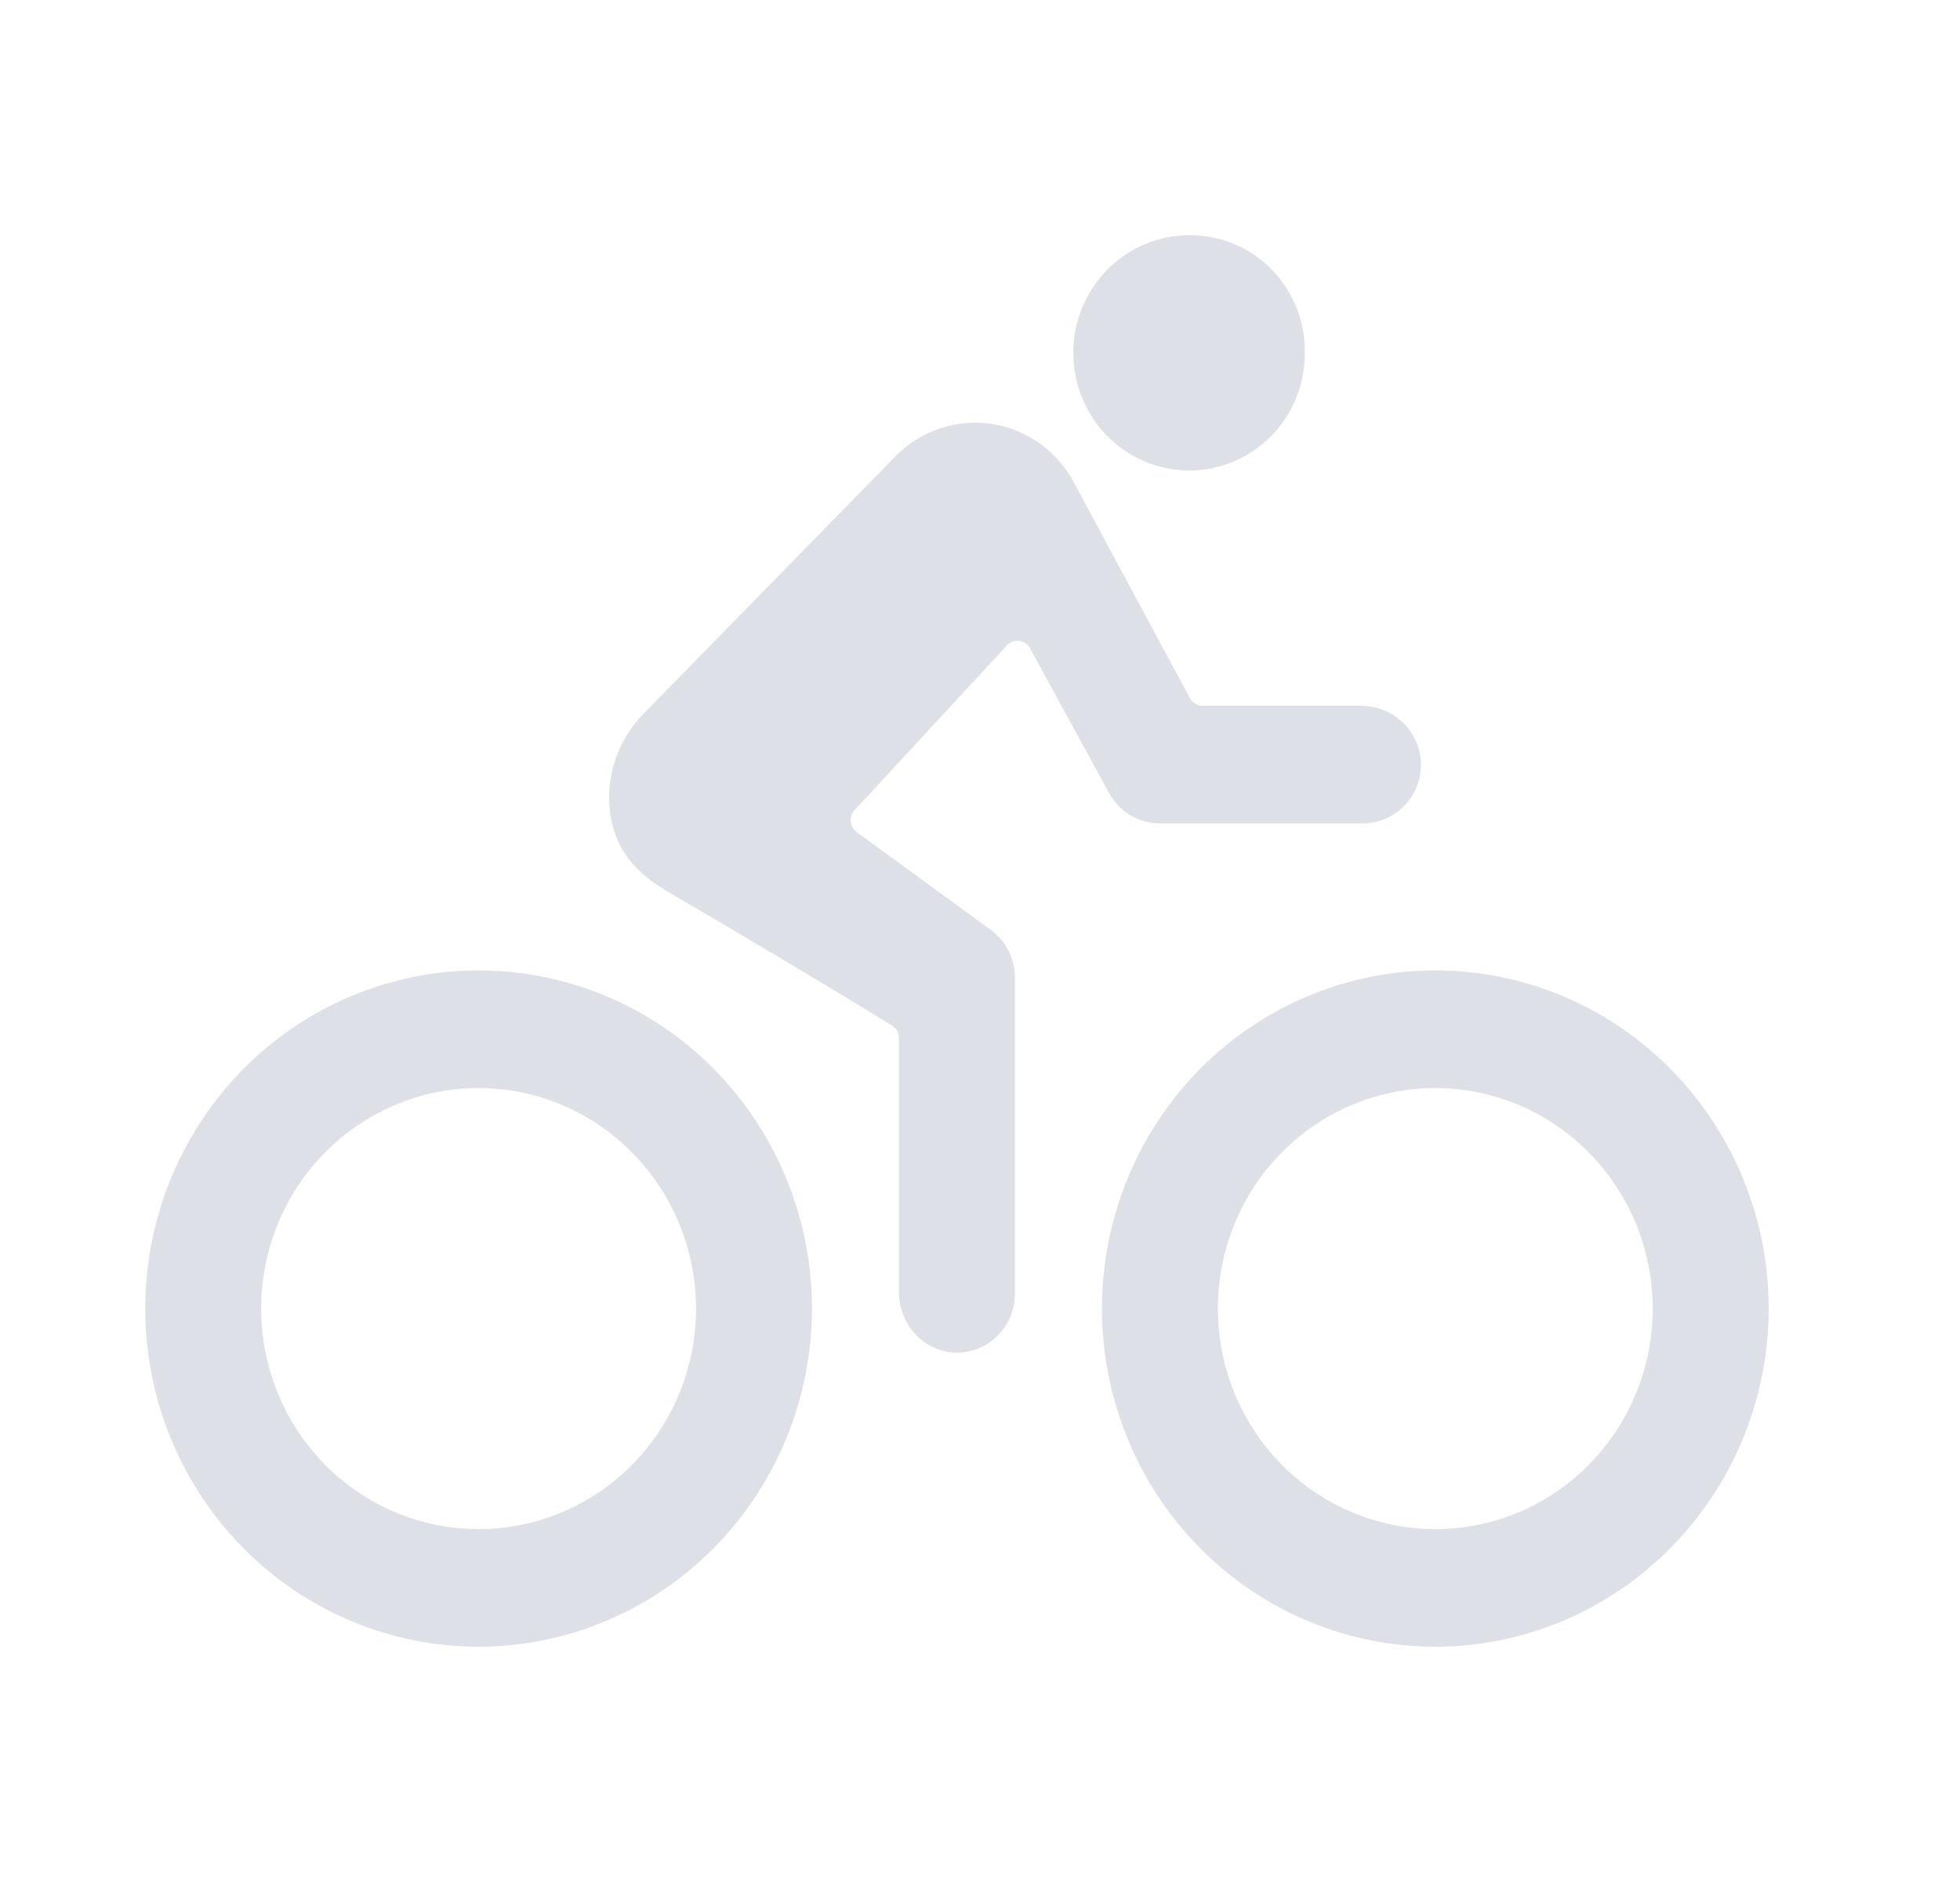
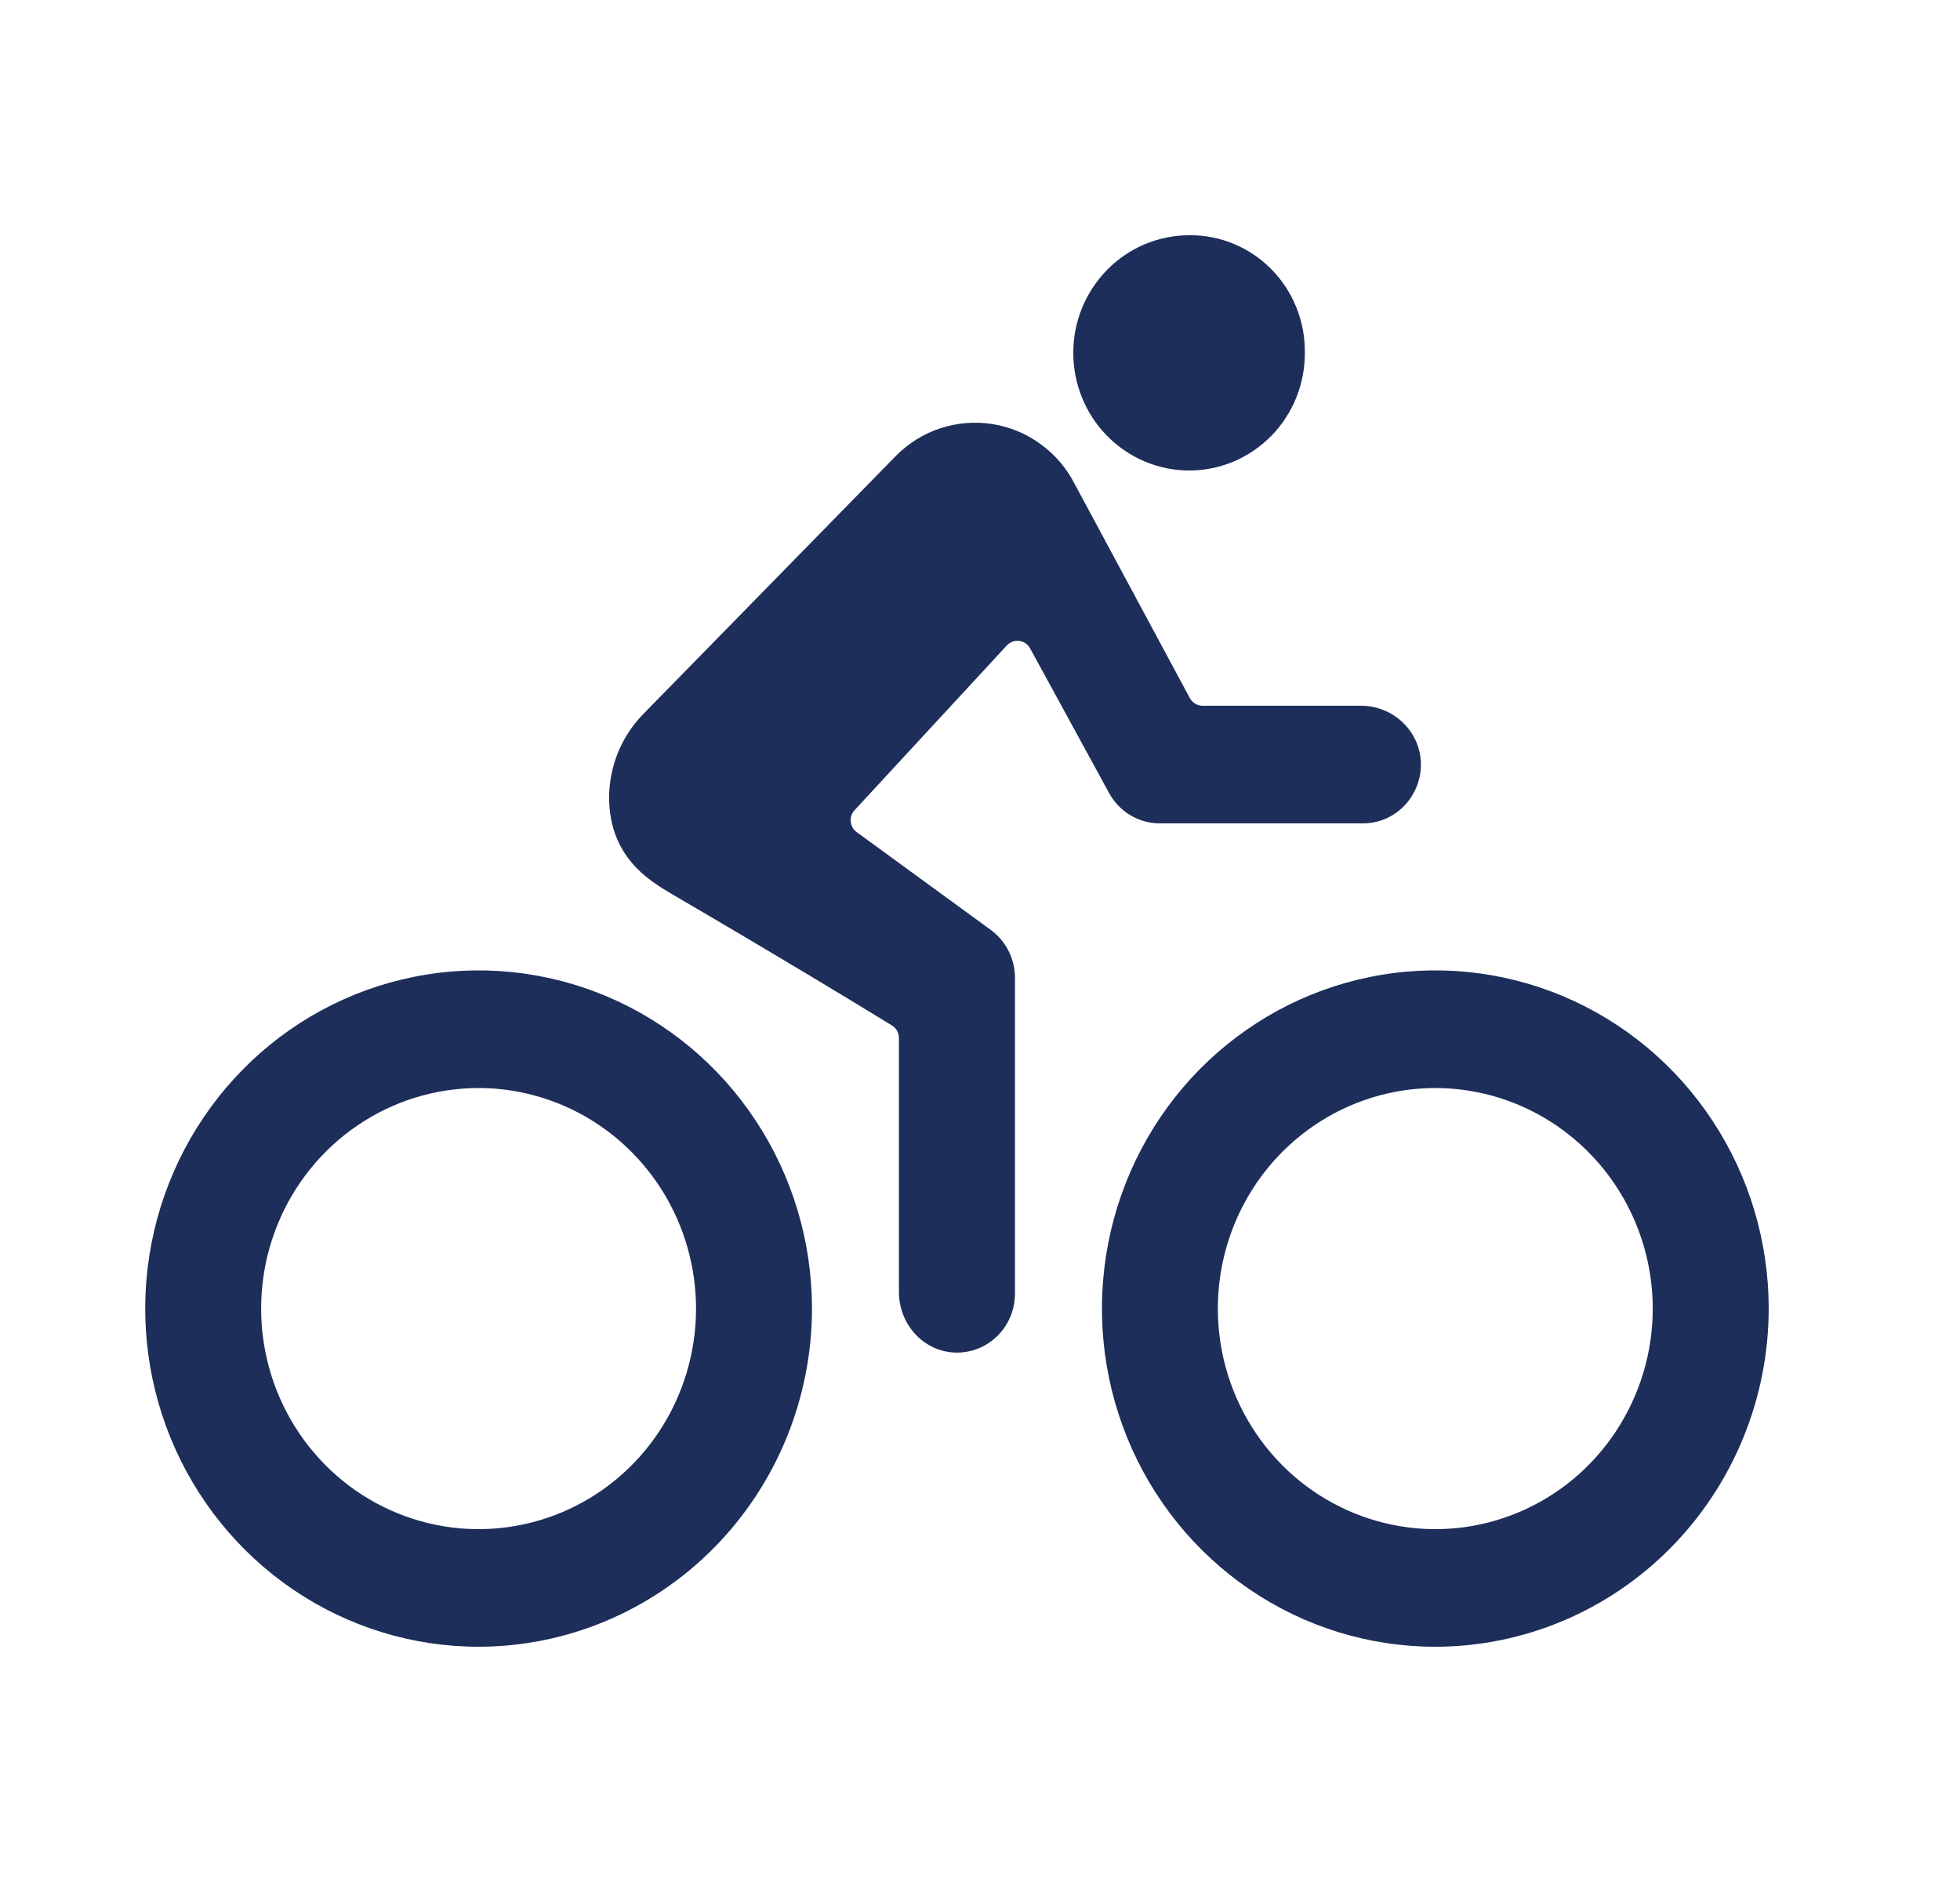
<svg xmlns="http://www.w3.org/2000/svg" width="25" height="24" viewBox="0 0 25 24" fill="none">
-   <path opacity="0.15" d="M18.308 21C17.466 21 16.644 20.747 15.945 20.273C15.246 19.799 14.7 19.126 14.379 18.338C14.057 17.55 13.973 16.683 14.137 15.846C14.301 15.01 14.706 14.241 15.3 13.638C15.895 13.035 16.653 12.624 17.478 12.458C18.303 12.291 19.158 12.377 19.935 12.703C20.712 13.03 21.376 13.582 21.843 14.292C22.311 15.001 22.56 15.835 22.56 16.688C22.559 17.831 22.11 18.927 21.313 19.735C20.516 20.544 19.435 20.999 18.308 21ZM18.308 13.875C17.759 13.875 17.223 14.04 16.767 14.349C16.311 14.658 15.955 15.097 15.745 15.611C15.535 16.125 15.48 16.691 15.587 17.236C15.694 17.782 15.959 18.283 16.346 18.676C16.734 19.07 17.229 19.337 17.767 19.446C18.305 19.555 18.862 19.499 19.369 19.286C19.876 19.073 20.309 18.713 20.613 18.25C20.918 17.788 21.081 17.244 21.081 16.688C21.08 15.942 20.788 15.227 20.268 14.7C19.748 14.172 19.043 13.876 18.308 13.875Z" fill="#1D2E5B" />
-   <path opacity="0.15" d="M6.105 21C5.263 21 4.441 20.747 3.742 20.273C3.043 19.799 2.498 19.126 2.176 18.338C1.854 17.55 1.77 16.683 1.934 15.846C2.098 15.01 2.503 14.241 3.098 13.638C3.692 13.035 4.45 12.624 5.275 12.458C6.1 12.291 6.955 12.377 7.732 12.703C8.509 13.03 9.173 13.582 9.64 14.292C10.108 15.001 10.357 15.835 10.357 16.688C10.356 17.831 9.907 18.927 9.11 19.735C8.313 20.544 7.232 20.999 6.105 21ZM6.105 13.875C5.556 13.875 5.02 14.04 4.564 14.349C4.108 14.658 3.752 15.097 3.542 15.611C3.332 16.125 3.277 16.691 3.384 17.236C3.491 17.782 3.756 18.283 4.143 18.676C4.531 19.07 5.025 19.337 5.563 19.446C6.101 19.555 6.659 19.499 7.166 19.286C7.673 19.073 8.106 18.713 8.411 18.25C8.715 17.788 8.878 17.244 8.878 16.688C8.877 15.942 8.585 15.227 8.065 14.7C7.545 14.172 6.84 13.876 6.105 13.875Z" fill="#1D2E5B" />
-   <path opacity="0.15" d="M15.164 6C15.359 6.001 15.552 5.962 15.732 5.887C15.912 5.811 16.076 5.7 16.213 5.561C16.351 5.421 16.46 5.254 16.534 5.072C16.607 4.889 16.645 4.693 16.643 4.495C16.646 4.299 16.609 4.104 16.536 3.922C16.463 3.74 16.355 3.574 16.218 3.435C16.081 3.296 15.918 3.185 15.739 3.111C15.56 3.036 15.367 2.998 15.174 3C14.979 2.999 14.787 3.038 14.607 3.112C14.428 3.187 14.264 3.297 14.126 3.436C13.989 3.575 13.879 3.74 13.804 3.922C13.729 4.103 13.69 4.298 13.69 4.495C13.689 4.692 13.727 4.888 13.801 5.07C13.874 5.252 13.983 5.418 14.12 5.557C14.257 5.697 14.419 5.808 14.599 5.884C14.778 5.96 14.97 5.999 15.164 6Z" fill="#1D2E5B" />
-   <path opacity="0.15" d="M17.362 9H15.339C15.306 9 15.274 8.991 15.245 8.974C15.217 8.957 15.193 8.932 15.177 8.903L13.71 6.176C13.607 5.973 13.458 5.798 13.275 5.665C13.093 5.531 12.882 5.443 12.66 5.408C12.437 5.373 12.21 5.391 11.996 5.461C11.782 5.531 11.587 5.652 11.428 5.813L8.198 9.113C7.927 9.393 7.773 9.769 7.769 10.162C7.769 10.978 8.351 11.269 8.624 11.433C9.941 12.203 10.869 12.765 11.378 13.078C11.405 13.095 11.427 13.118 11.443 13.146C11.458 13.174 11.466 13.206 11.466 13.238V16.478C11.466 16.882 11.772 17.228 12.17 17.248C12.27 17.253 12.37 17.237 12.464 17.202C12.558 17.167 12.643 17.112 12.716 17.042C12.788 16.972 12.846 16.888 12.886 16.795C12.925 16.702 12.945 16.602 12.946 16.5V12.469C12.946 12.35 12.918 12.232 12.864 12.126C12.811 12.02 12.733 11.929 12.638 11.859L10.928 10.612C10.906 10.597 10.888 10.576 10.875 10.553C10.862 10.53 10.854 10.504 10.851 10.478C10.848 10.451 10.852 10.424 10.86 10.399C10.869 10.373 10.883 10.35 10.901 10.331L12.842 8.231C12.862 8.21 12.887 8.193 12.914 8.183C12.941 8.173 12.971 8.17 13 8.173C13.029 8.177 13.056 8.187 13.081 8.204C13.105 8.22 13.125 8.242 13.139 8.268L14.147 10.114C14.211 10.231 14.305 10.329 14.419 10.397C14.533 10.464 14.662 10.5 14.794 10.5H17.383C17.483 10.5 17.582 10.48 17.675 10.44C17.767 10.4 17.85 10.341 17.919 10.268C17.988 10.194 18.042 10.107 18.077 10.012C18.112 9.917 18.128 9.815 18.123 9.714C18.103 9.31 17.76 9 17.362 9Z" fill="#1D2E5B" />
+   <path d="M18.308 21C17.466 21 16.644 20.747 15.945 20.273C15.246 19.799 14.7 19.126 14.379 18.338C14.057 17.55 13.973 16.683 14.137 15.846C14.301 15.01 14.706 14.241 15.3 13.638C15.895 13.035 16.653 12.624 17.478 12.458C18.303 12.291 19.158 12.377 19.935 12.703C20.712 13.03 21.376 13.582 21.843 14.292C22.311 15.001 22.56 15.835 22.56 16.688C22.559 17.831 22.11 18.927 21.313 19.735C20.516 20.544 19.435 20.999 18.308 21ZM18.308 13.875C17.759 13.875 17.223 14.04 16.767 14.349C16.311 14.658 15.955 15.097 15.745 15.611C15.535 16.125 15.48 16.691 15.587 17.236C15.694 17.782 15.959 18.283 16.346 18.676C16.734 19.07 17.229 19.337 17.767 19.446C18.305 19.555 18.862 19.499 19.369 19.286C19.876 19.073 20.309 18.713 20.613 18.25C20.918 17.788 21.081 17.244 21.081 16.688C21.08 15.942 20.788 15.227 20.268 14.7C19.748 14.172 19.043 13.876 18.308 13.875Z" fill="#1D2E5B" />
+   <path d="M6.105 21C5.263 21 4.441 20.747 3.742 20.273C3.043 19.799 2.498 19.126 2.176 18.338C1.854 17.55 1.77 16.683 1.934 15.846C2.098 15.01 2.503 14.241 3.098 13.638C3.692 13.035 4.45 12.624 5.275 12.458C6.1 12.291 6.955 12.377 7.732 12.703C8.509 13.03 9.173 13.582 9.64 14.292C10.108 15.001 10.357 15.835 10.357 16.688C10.356 17.831 9.907 18.927 9.11 19.735C8.313 20.544 7.232 20.999 6.105 21ZM6.105 13.875C5.556 13.875 5.02 14.04 4.564 14.349C4.108 14.658 3.752 15.097 3.542 15.611C3.332 16.125 3.277 16.691 3.384 17.236C3.491 17.782 3.756 18.283 4.143 18.676C4.531 19.07 5.025 19.337 5.563 19.446C6.101 19.555 6.659 19.499 7.166 19.286C7.673 19.073 8.106 18.713 8.411 18.25C8.715 17.788 8.878 17.244 8.878 16.688C8.877 15.942 8.585 15.227 8.065 14.7C7.545 14.172 6.84 13.876 6.105 13.875Z" fill="#1D2E5B" />
+   <path d="M15.164 6C15.359 6.001 15.552 5.962 15.732 5.887C15.912 5.811 16.076 5.7 16.213 5.561C16.351 5.421 16.46 5.254 16.534 5.072C16.607 4.889 16.645 4.693 16.643 4.495C16.646 4.299 16.609 4.104 16.536 3.922C16.463 3.74 16.355 3.574 16.218 3.435C16.081 3.296 15.918 3.185 15.739 3.111C15.56 3.036 15.367 2.998 15.174 3C14.979 2.999 14.787 3.038 14.607 3.112C14.428 3.187 14.264 3.297 14.126 3.436C13.989 3.575 13.879 3.74 13.804 3.922C13.729 4.103 13.69 4.298 13.69 4.495C13.689 4.692 13.727 4.888 13.801 5.07C13.874 5.252 13.983 5.418 14.12 5.557C14.257 5.697 14.419 5.808 14.599 5.884C14.778 5.96 14.97 5.999 15.164 6Z" fill="#1D2E5B" />
+   <path d="M17.362 9H15.339C15.306 9 15.274 8.991 15.245 8.974C15.217 8.957 15.193 8.932 15.177 8.903L13.71 6.176C13.607 5.973 13.458 5.798 13.275 5.665C13.093 5.531 12.882 5.443 12.66 5.408C12.437 5.373 12.21 5.391 11.996 5.461C11.782 5.531 11.587 5.652 11.428 5.813L8.198 9.113C7.927 9.393 7.773 9.769 7.769 10.162C7.769 10.978 8.351 11.269 8.624 11.433C9.941 12.203 10.869 12.765 11.378 13.078C11.405 13.095 11.427 13.118 11.443 13.146C11.458 13.174 11.466 13.206 11.466 13.238V16.478C11.466 16.882 11.772 17.228 12.17 17.248C12.27 17.253 12.37 17.237 12.464 17.202C12.558 17.167 12.643 17.112 12.716 17.042C12.788 16.972 12.846 16.888 12.886 16.795C12.925 16.702 12.945 16.602 12.946 16.5V12.469C12.946 12.35 12.918 12.232 12.864 12.126C12.811 12.02 12.733 11.929 12.638 11.859L10.928 10.612C10.906 10.597 10.888 10.576 10.875 10.553C10.862 10.53 10.854 10.504 10.851 10.478C10.848 10.451 10.852 10.424 10.86 10.399C10.869 10.373 10.883 10.35 10.901 10.331L12.842 8.231C12.862 8.21 12.887 8.193 12.914 8.183C12.941 8.173 12.971 8.17 13 8.173C13.029 8.177 13.056 8.187 13.081 8.204C13.105 8.22 13.125 8.242 13.139 8.268L14.147 10.114C14.211 10.231 14.305 10.329 14.419 10.397C14.533 10.464 14.662 10.5 14.794 10.5H17.383C17.483 10.5 17.582 10.48 17.675 10.44C17.767 10.4 17.85 10.341 17.919 10.268C17.988 10.194 18.042 10.107 18.077 10.012C18.112 9.917 18.128 9.815 18.123 9.714C18.103 9.31 17.76 9 17.362 9Z" fill="#1D2E5B" />
</svg>
